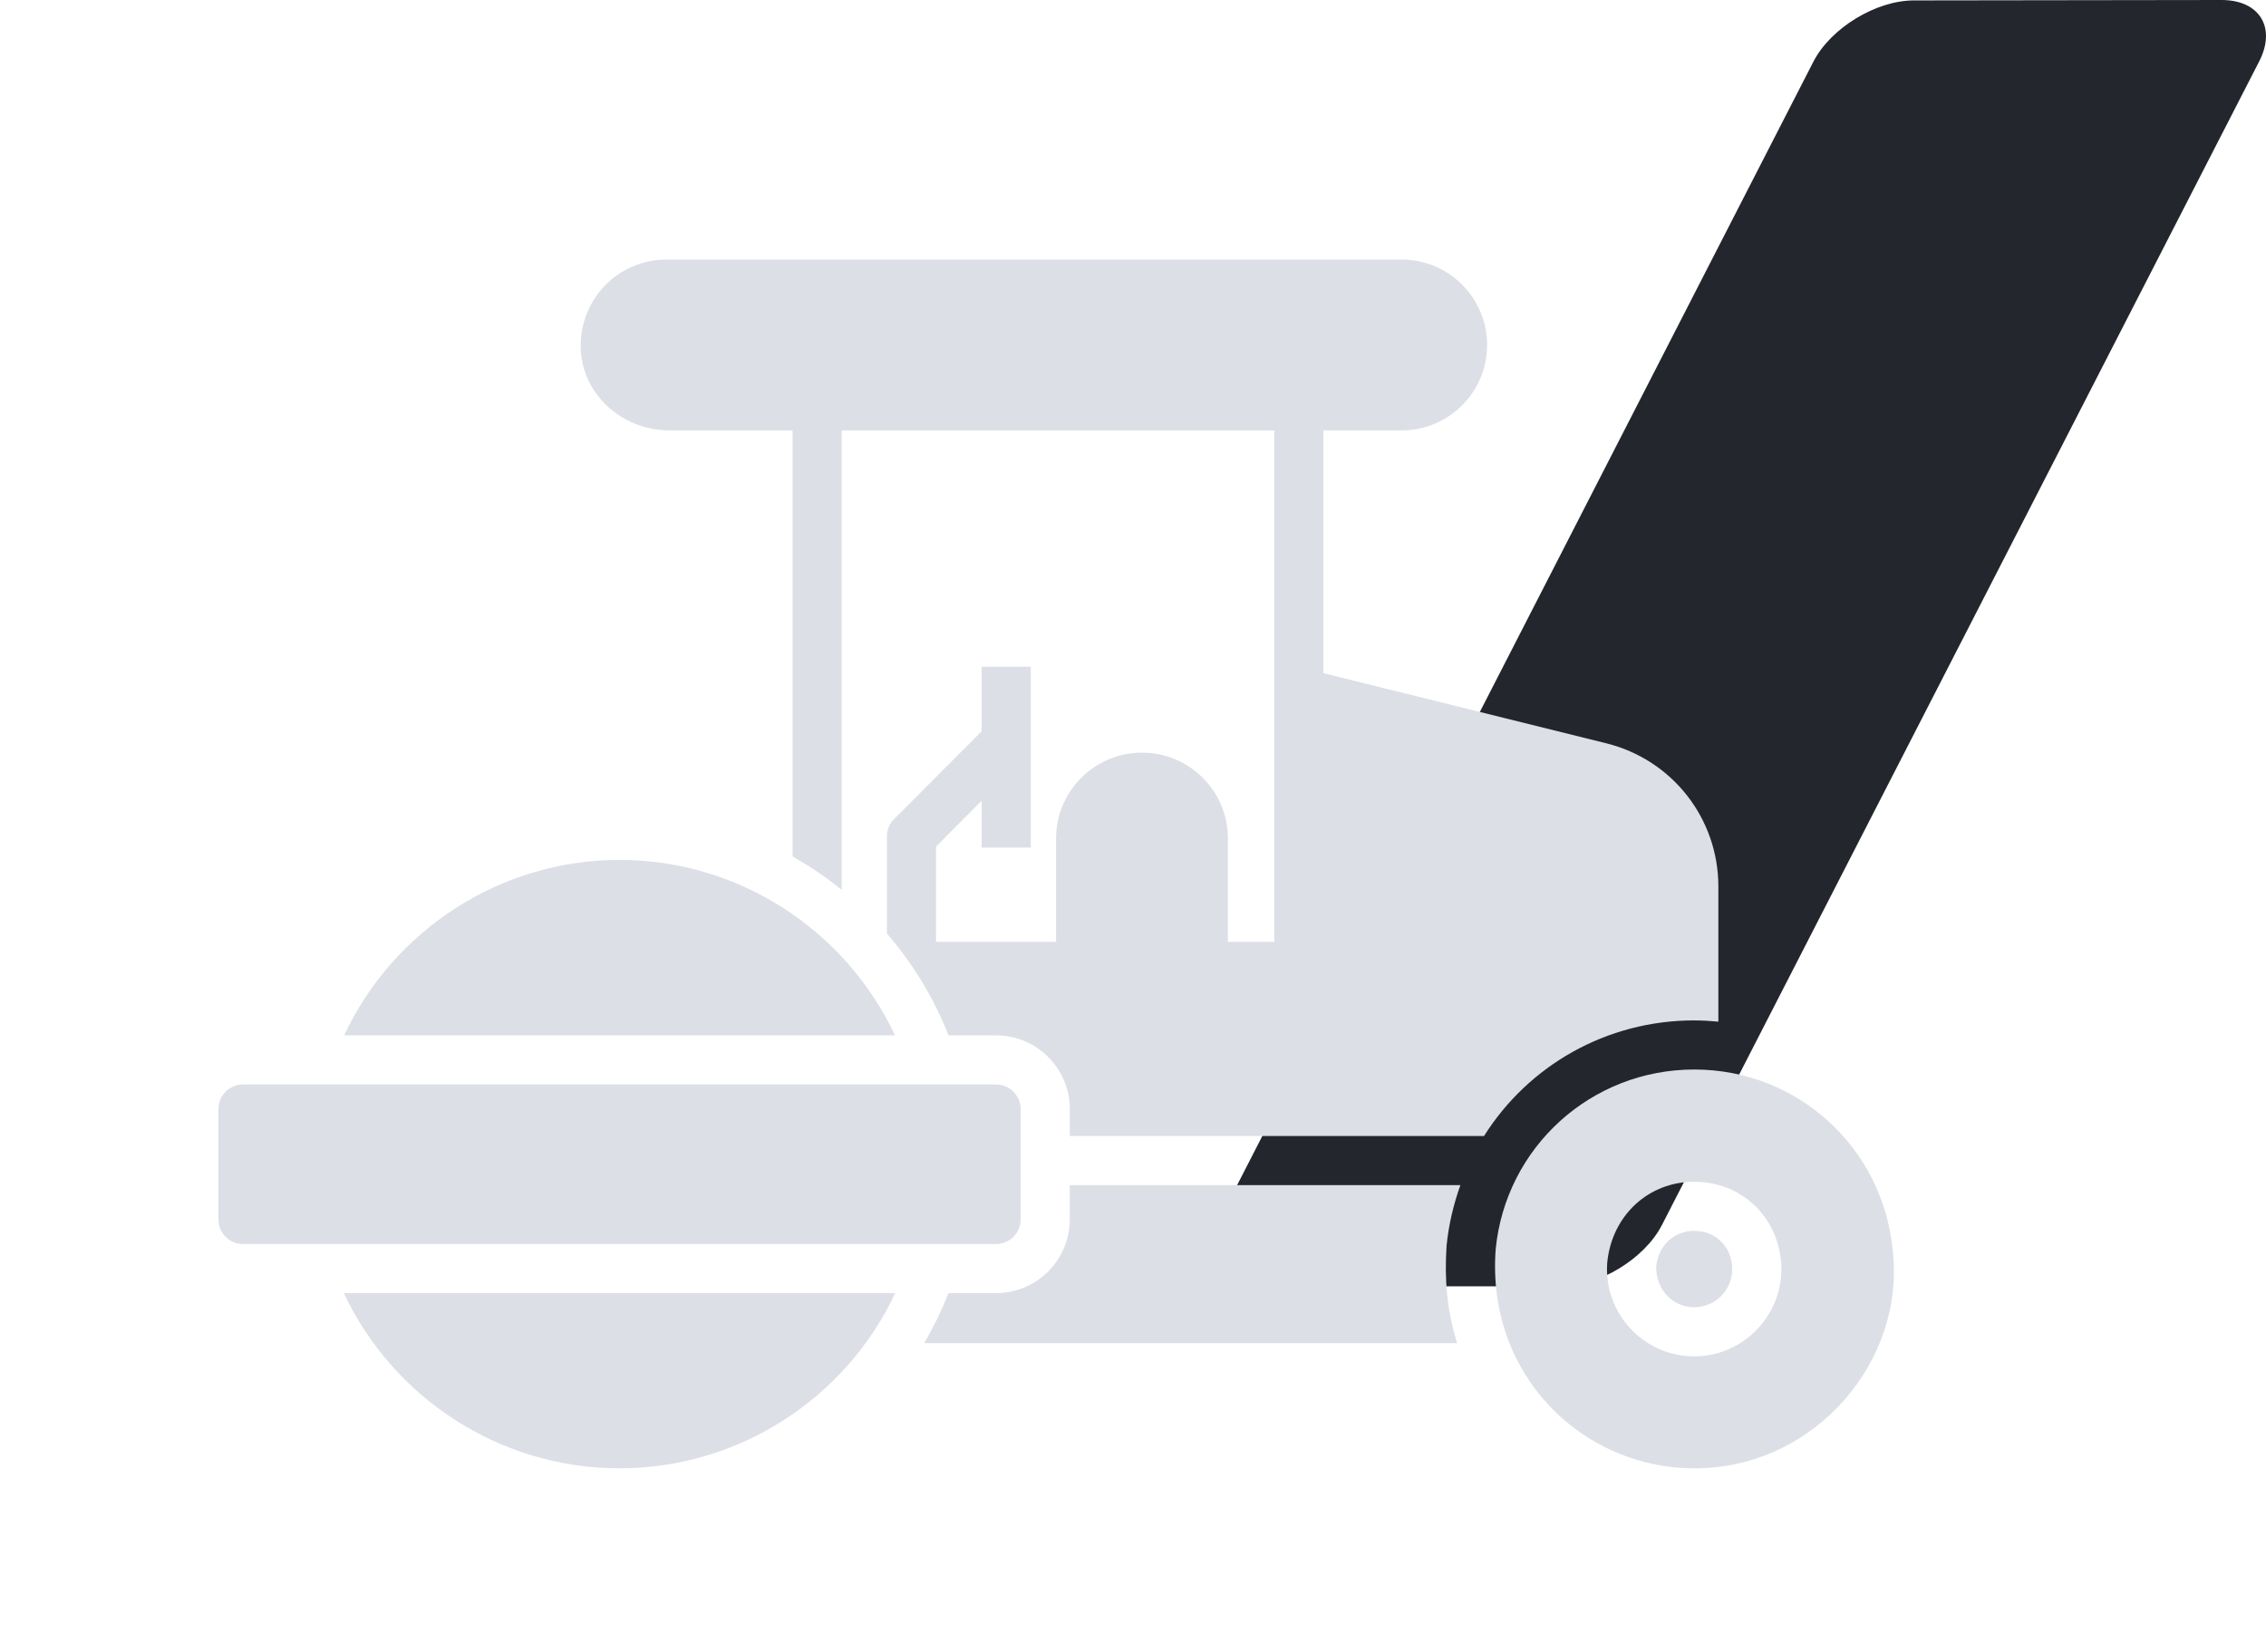
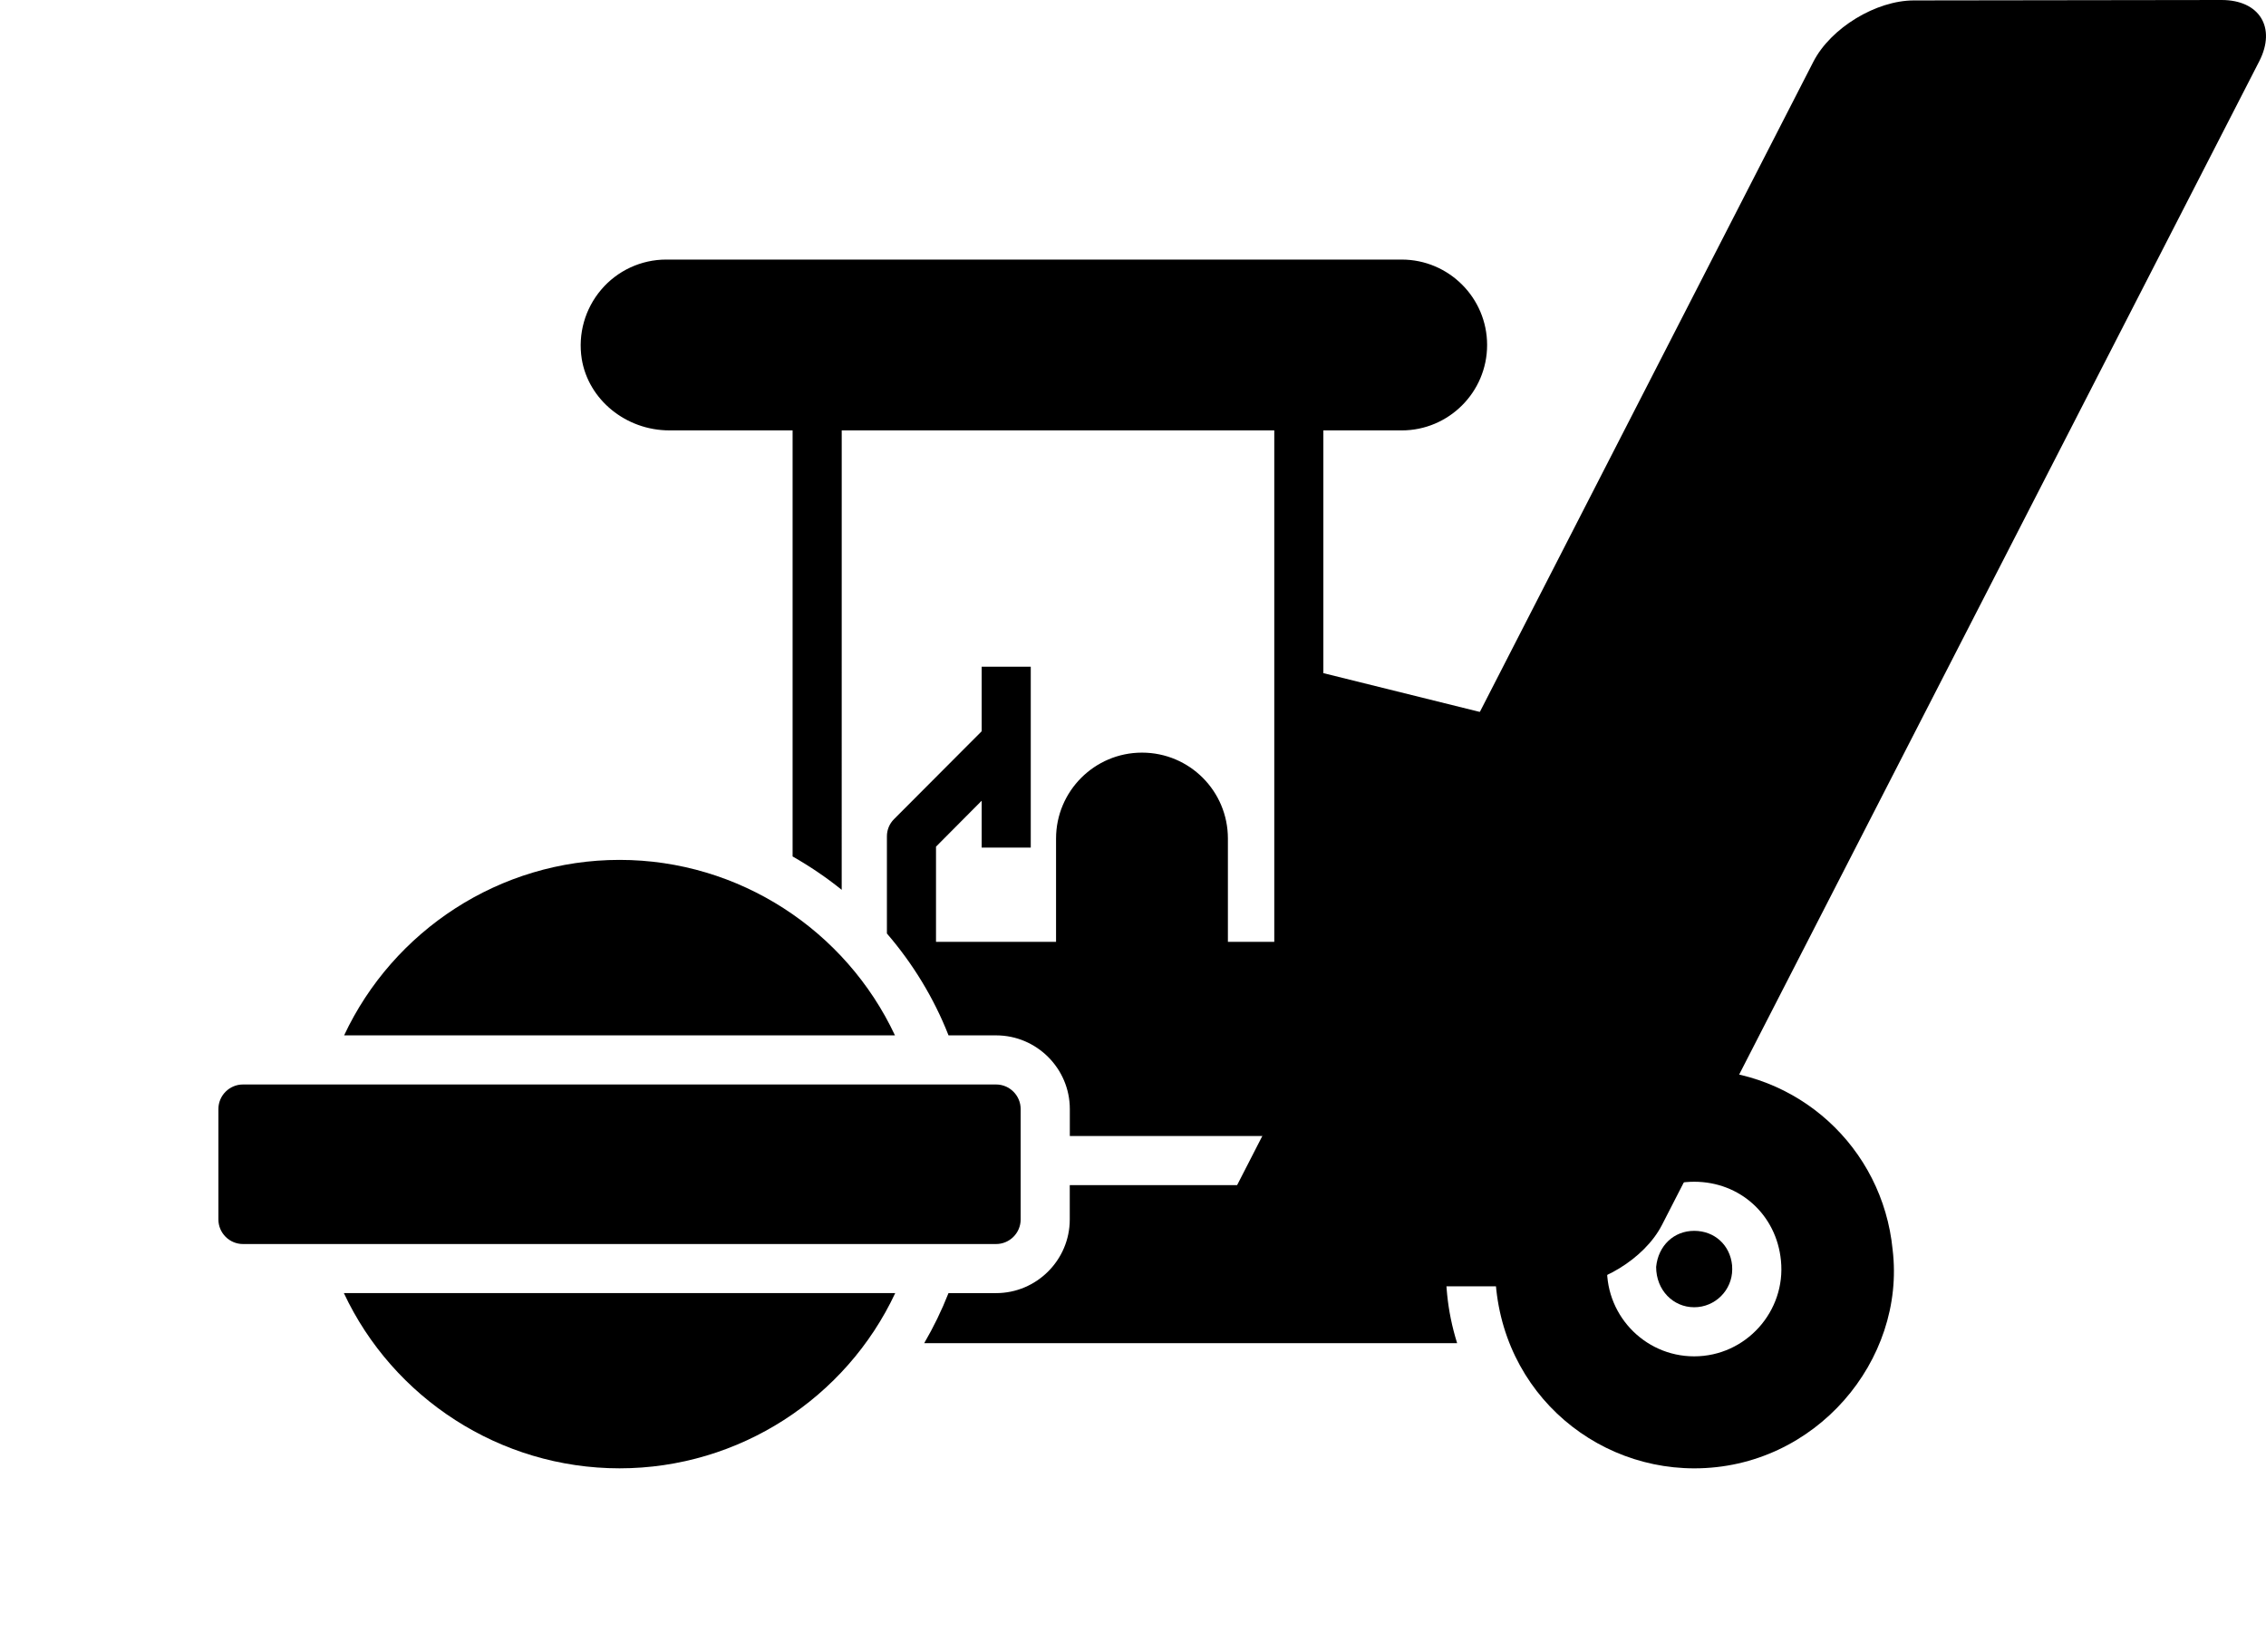
- <svg xmlns="http://www.w3.org/2000/svg" viewBox="0 0 118 86" fill="none">
-   <path d="M115.687 -2.30345e-06C117.662 -2.38983e-06 118.544 1.433 117.651 3.187L86.54 63.813C85.635 65.567 83.28 67 81.304 67L65.318 67C63.342 67 62.449 65.567 63.353 63.813L94.432 3.21C95.336 1.455 97.692 0.022 99.667 0.022L115.687 -2.30345e-06Z" fill="#23262D" />
-   <path d="M46.605 53.929H17.919C20.475 48.47 26.024 44.788 32.262 44.788C38.5 44.788 44.048 48.47 46.605 53.929Z" fill="#DDDFE7" />
-   <path d="M46.618 67.352C44.062 72.81 38.501 76.479 32.263 76.479C26.025 76.479 20.463 72.81 17.907 67.352H46.618Z" fill="#DDDFE7" />
-   <path d="M88.223 64.109C87.165 64.109 86.351 64.881 86.242 65.988C86.243 67.201 87.131 68.089 88.223 68.089C89.315 68.089 90.204 67.201 90.204 66.11C90.204 66.034 90.204 65.988 90.197 65.904C90.093 64.847 89.282 64.109 88.223 64.109Z" fill="#DDDFE7" />
-   <path d="M98.557 65.09C98.034 59.747 93.585 55.706 88.229 55.706C82.859 55.706 78.411 59.746 77.886 65.064C77.396 71.685 82.459 76.48 88.229 76.48C94.548 76.48 99.249 70.843 98.557 65.09ZM88.223 70.646C85.584 70.646 83.503 68.395 83.695 65.766C83.935 63.312 85.838 61.552 88.223 61.552C90.609 61.552 92.509 63.277 92.741 65.654C93.009 68.301 90.913 70.646 88.223 70.646V70.646Z" fill="#DDDFE7" />
-   <path d="M53.15 57.765V63.517C53.15 64.221 52.574 64.796 51.872 64.796H12.651C11.948 64.796 11.373 64.22 11.373 63.517V57.765C11.373 57.061 11.948 56.486 12.651 56.486H51.872C52.574 56.486 53.15 57.061 53.15 57.765Z" fill="#DDDFE7" />
-   <path d="M76.05 61.728H55.707V63.518C55.707 65.627 53.981 67.353 51.872 67.353H49.392C49.034 68.261 48.612 69.129 48.126 69.961H75.879C75.341 68.237 75.216 66.644 75.329 64.886C75.439 63.78 75.692 62.726 76.049 61.728H76.05Z" fill="#DDDFE7" />
-   <path d="M88.229 53.15C88.651 53.15 89.073 53.175 89.482 53.213V46.17C89.482 42.641 87.092 39.573 83.652 38.717L68.913 35.061V22.418H72.991C75.445 22.418 77.44 20.423 77.44 17.969C77.44 15.514 75.445 13.52 72.991 13.52H34.691C33.387 13.52 32.147 14.095 31.303 15.092C30.46 16.089 30.089 17.393 30.294 18.697C30.639 20.82 32.595 22.417 34.857 22.417H41.274V44.609C42.169 45.12 43.025 45.696 43.831 46.347L43.832 22.417H66.357V49.058H63.942V43.675C63.942 41.208 61.947 39.201 59.467 39.201C57 39.201 54.993 41.208 54.993 43.675V49.058H48.742V44.098L51.119 41.707V44.148H53.676V34.727H51.119V38.089L46.556 42.665C46.313 42.908 46.185 43.228 46.185 43.56V48.623C47.528 50.182 48.627 51.972 49.394 53.928H51.874C53.984 53.928 55.71 55.654 55.71 57.763V59.169H77.28C79.585 55.511 83.639 53.148 88.23 53.148L88.229 53.15Z" fill="#DDDFE7" />
+ <svg xmlns="http://www.w3.org/2000/svg" viewBox="0 0 118 86">
+   <path d="M115.687 -2.30345e-06C117.662 -2.38983e-06 118.544 1.433 117.651 3.187L86.54 63.813C85.635 65.567 83.28 67 81.304 67L65.318 67C63.342 67 62.449 65.567 63.353 63.813L94.432 3.21C95.336 1.455 97.692 0.022 99.667 0.022L115.687 -2.30345e-06Z" />
+   <path d="M46.605 53.929H17.919C20.475 48.47 26.024 44.788 32.262 44.788C38.5 44.788 44.048 48.47 46.605 53.929Z" />
+   <path d="M46.618 67.352C44.062 72.81 38.501 76.479 32.263 76.479C26.025 76.479 20.463 72.81 17.907 67.352H46.618Z" />
+   <path d="M88.223 64.109C87.165 64.109 86.351 64.881 86.242 65.988C86.243 67.201 87.131 68.089 88.223 68.089C89.315 68.089 90.204 67.201 90.204 66.11C90.204 66.034 90.204 65.988 90.197 65.904C90.093 64.847 89.282 64.109 88.223 64.109Z" />
+   <path d="M98.557 65.09C98.034 59.747 93.585 55.706 88.229 55.706C82.859 55.706 78.411 59.746 77.886 65.064C77.396 71.685 82.459 76.48 88.229 76.48C94.548 76.48 99.249 70.843 98.557 65.09ZM88.223 70.646C85.584 70.646 83.503 68.395 83.695 65.766C83.935 63.312 85.838 61.552 88.223 61.552C90.609 61.552 92.509 63.277 92.741 65.654C93.009 68.301 90.913 70.646 88.223 70.646V70.646Z" />
+   <path d="M53.15 57.765V63.517C53.15 64.221 52.574 64.796 51.872 64.796H12.651C11.948 64.796 11.373 64.22 11.373 63.517V57.765C11.373 57.061 11.948 56.486 12.651 56.486H51.872C52.574 56.486 53.15 57.061 53.15 57.765Z" />
+   <path d="M76.05 61.728H55.707V63.518C55.707 65.627 53.981 67.353 51.872 67.353H49.392C49.034 68.261 48.612 69.129 48.126 69.961H75.879C75.341 68.237 75.216 66.644 75.329 64.886C75.439 63.78 75.692 62.726 76.049 61.728H76.05Z" />
+   <path d="M88.229 53.15C88.651 53.15 89.073 53.175 89.482 53.213V46.17C89.482 42.641 87.092 39.573 83.652 38.717L68.913 35.061V22.418H72.991C75.445 22.418 77.44 20.423 77.44 17.969C77.44 15.514 75.445 13.52 72.991 13.52H34.691C33.387 13.52 32.147 14.095 31.303 15.092C30.46 16.089 30.089 17.393 30.294 18.697C30.639 20.82 32.595 22.417 34.857 22.417H41.274V44.609C42.169 45.12 43.025 45.696 43.831 46.347L43.832 22.417H66.357V49.058H63.942V43.675C63.942 41.208 61.947 39.201 59.467 39.201C57 39.201 54.993 41.208 54.993 43.675V49.058H48.742V44.098L51.119 41.707V44.148H53.676V34.727H51.119V38.089L46.556 42.665C46.313 42.908 46.185 43.228 46.185 43.56V48.623C47.528 50.182 48.627 51.972 49.394 53.928H51.874C53.984 53.928 55.71 55.654 55.71 57.763V59.169H77.28C79.585 55.511 83.639 53.148 88.23 53.148L88.229 53.15Z" />
</svg>
